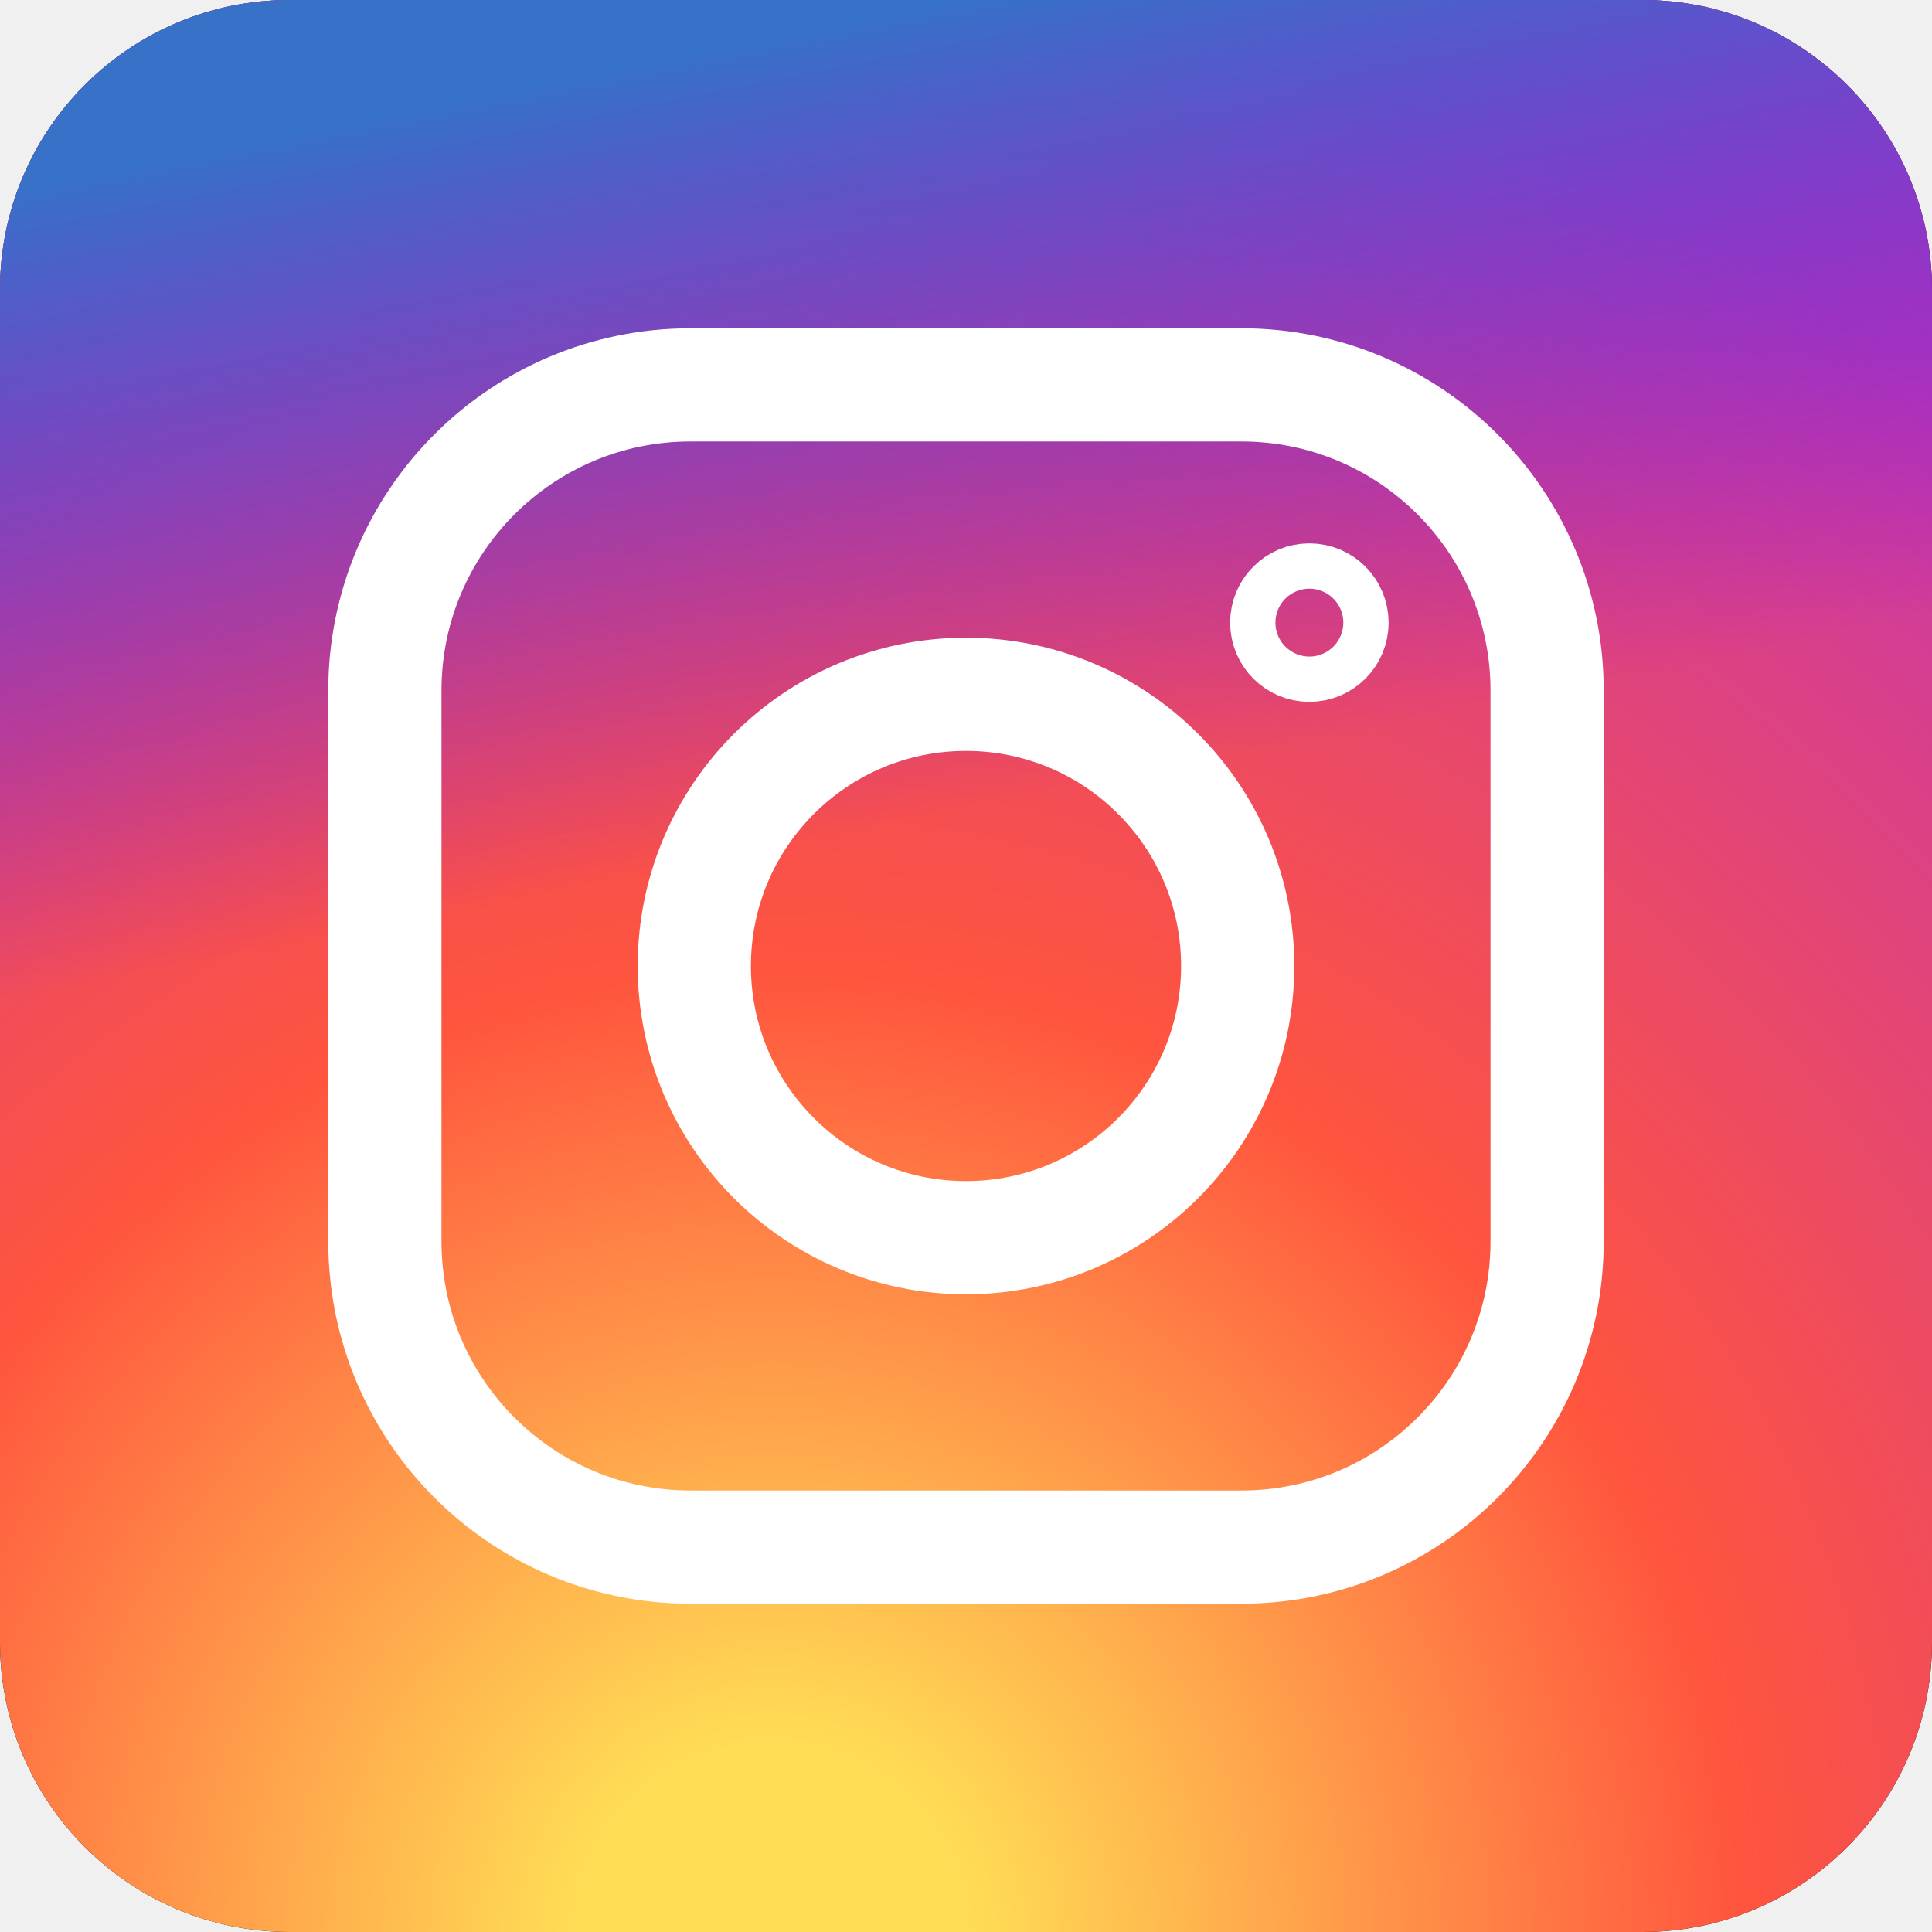
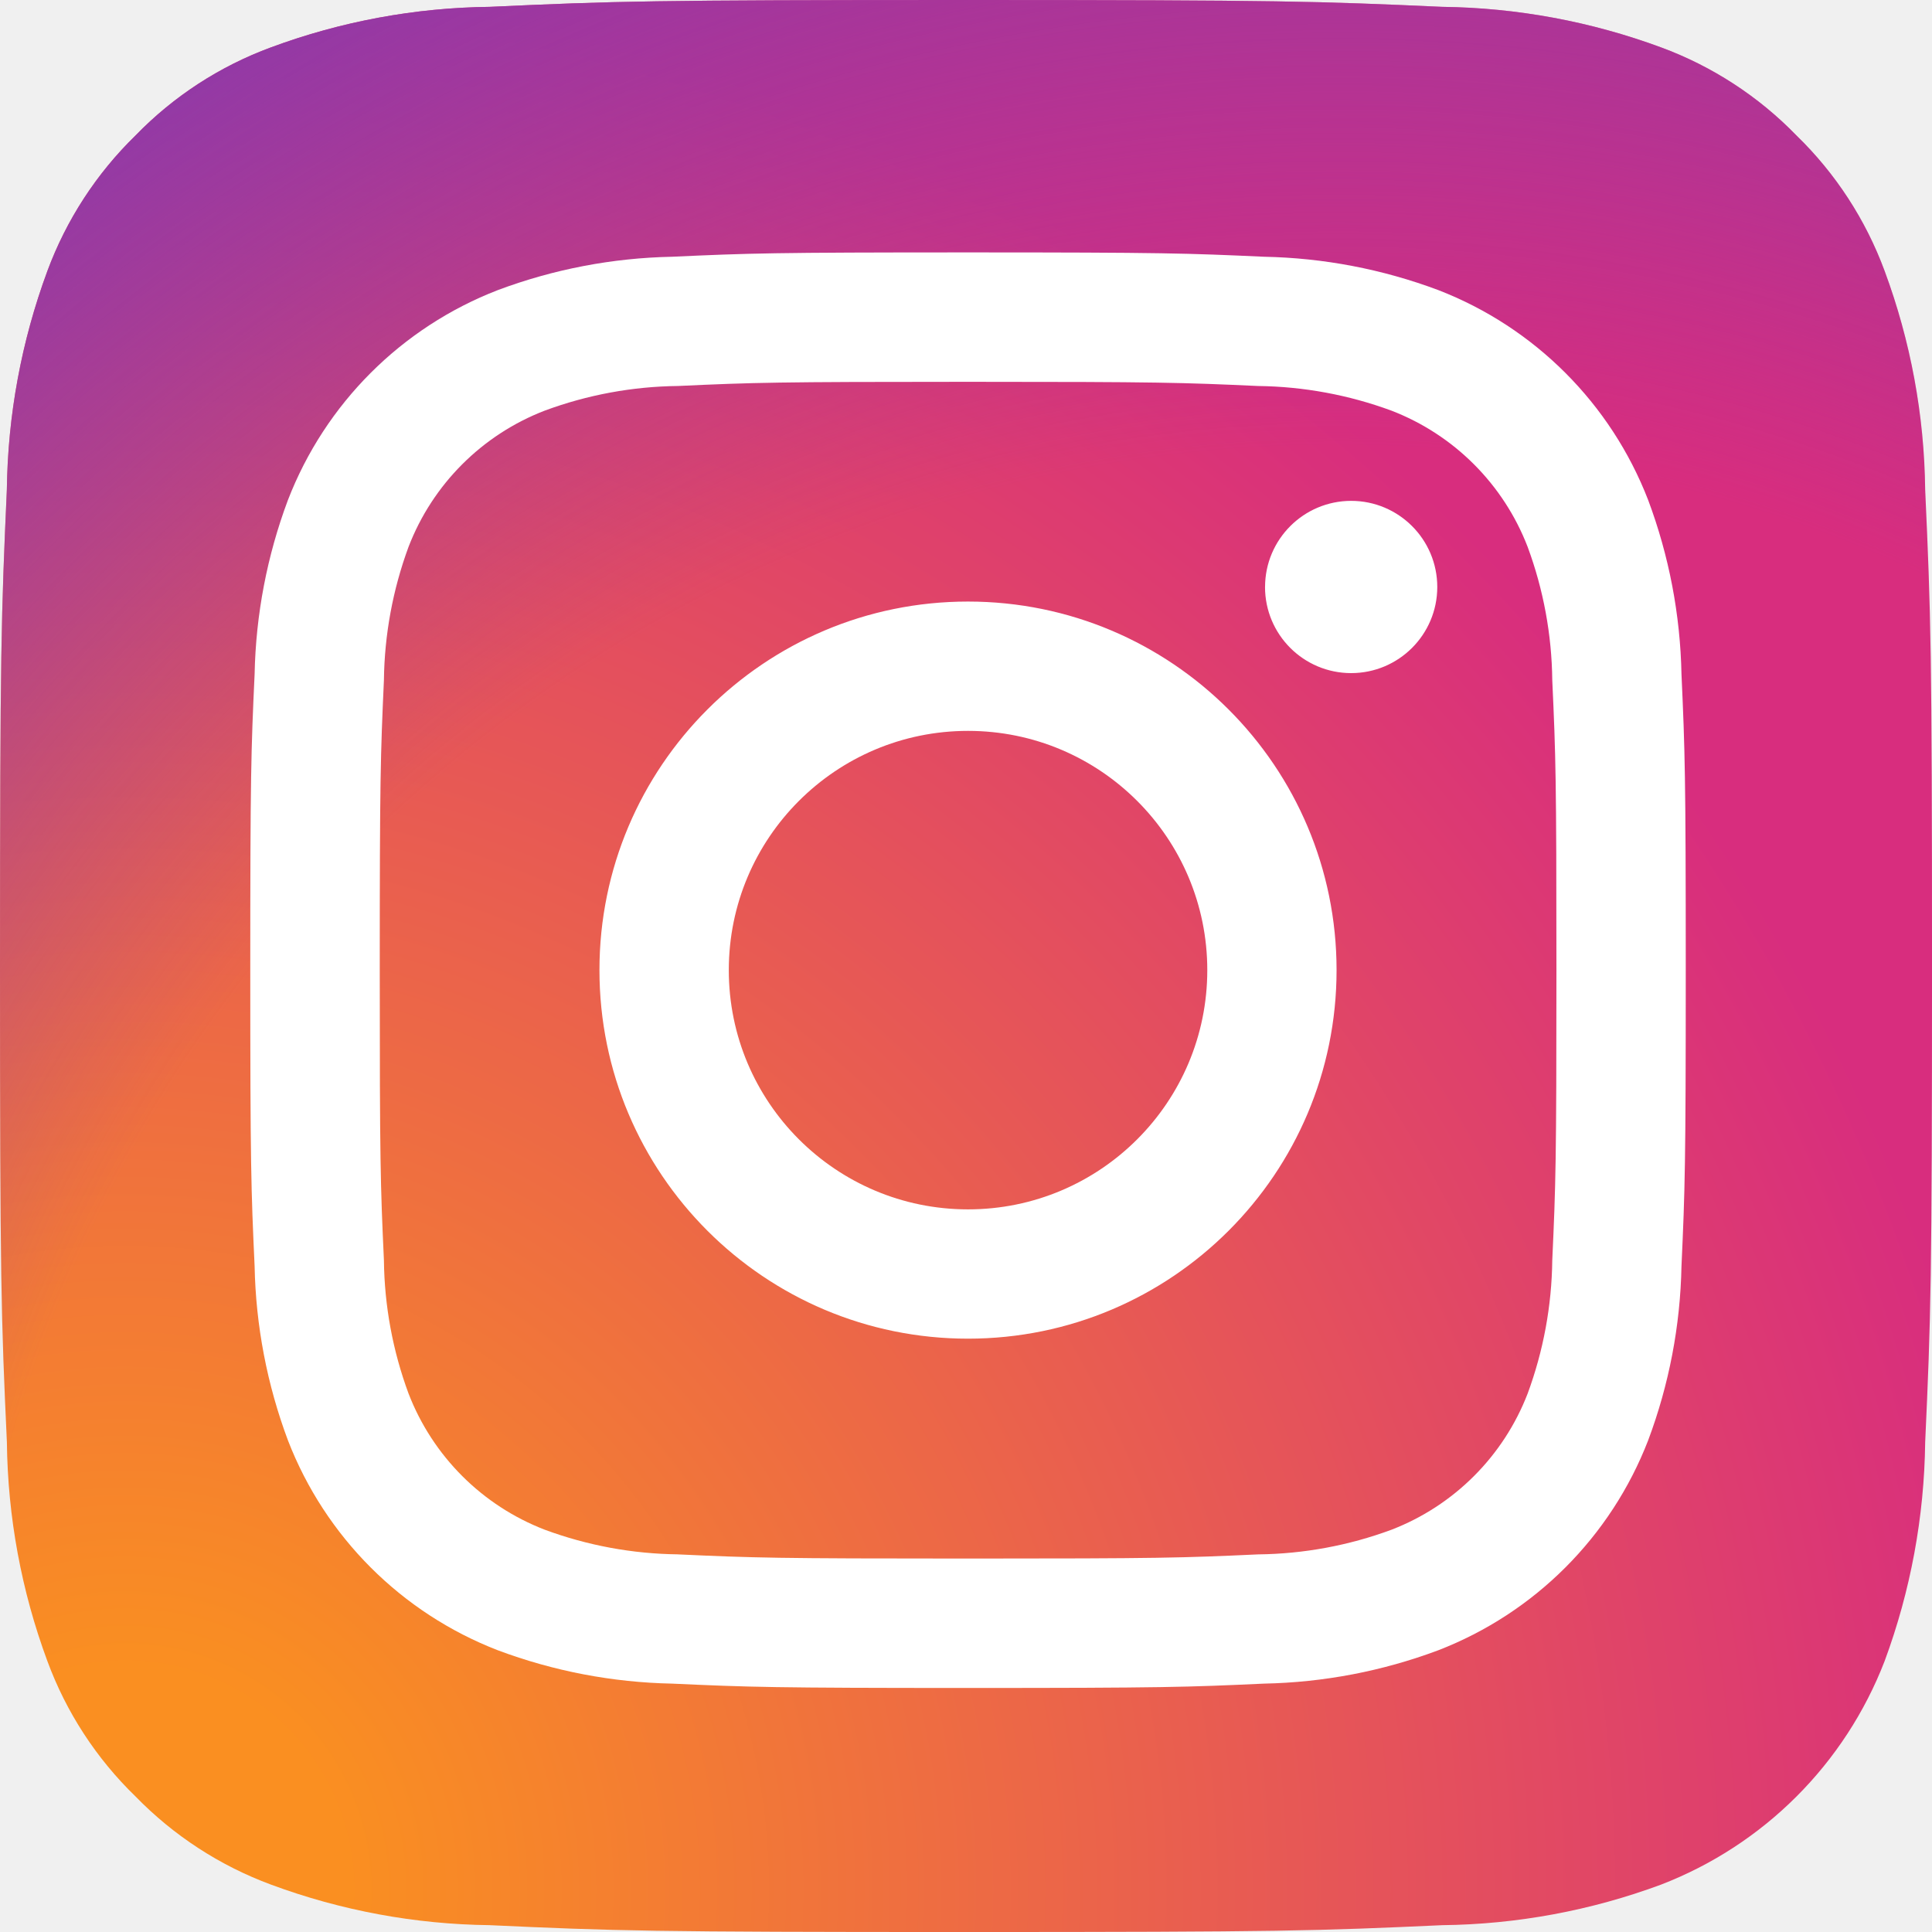
- <svg xmlns="http://www.w3.org/2000/svg" xmlns:xlink="http://www.w3.org/1999/xlink" viewBox="0 0 512 512">
-   <radialGradient id="a" cx=".4" cy="1" r="1">
-     <stop offset=".1" stop-color="#fd5" />
-     <stop offset=".5" stop-color="#ff543e" />
-     <stop offset="1" stop-color="#c837ab" />
-   </radialGradient>
-   <linearGradient id="b" x2=".2" y2="1">
-     <stop offset=".1" stop-color="#3771c8" />
-     <stop offset=".5" stop-color="#60f" stop-opacity="0" />
-   </linearGradient>
-   <rect id="c" height="512" rx="15%" width="512" />
-   <use fill="url(#a)" xlink:href="#c" />
-   <use fill="url(#b)" xlink:href="#c" />
-   <g fill="none" stroke="#fff" stroke-width="30">
-     <rect height="308" rx="81" width="308" x="102" y="102" />
-     <circle cx="256" cy="256" r="72" />
-     <circle cx="347" cy="165" r="6" />
-   </g>
+ <svg xmlns="http://www.w3.org/2000/svg" width="102" height="102" viewBox="0 0 102 102" id="instagram">
+   <defs>
+     <radialGradient id="a" cx="6.601" cy="99.766" r="129.502" gradientUnits="userSpaceOnUse">
+       <stop offset=".09" stop-color="#fa8f21" />
+       <stop offset=".78" stop-color="#d82d7e" />
+     </radialGradient>
+     <radialGradient id="b" cx="70.652" cy="96.49" r="113.963" gradientUnits="userSpaceOnUse">
+       <stop offset=".64" stop-color="#8c3aaa" stop-opacity="0" />
+       <stop offset="1" stop-color="#8c3aaa" />
+     </radialGradient>
+   </defs>
+   <path fill="url(#a)" d="M25.865,101.639A34.341,34.341,0,0,1,14.312,99.5a19.329,19.329,0,0,1-7.154-4.653A19.181,19.181,0,0,1,2.5,87.694,34.341,34.341,0,0,1,.364,76.142C.061,69.584,0,67.617,0,51s.067-18.577.361-25.14A34.534,34.534,0,0,1,2.5,14.312,19.4,19.4,0,0,1,7.154,7.154,19.206,19.206,0,0,1,14.309,2.5,34.341,34.341,0,0,1,25.862.361C32.422.061,34.392,0,51,0s18.577.067,25.14.361A34.534,34.534,0,0,1,87.691,2.5a19.254,19.254,0,0,1,7.154,4.653A19.267,19.267,0,0,1,99.5,14.309a34.341,34.341,0,0,1,2.14,11.553c.3,6.563.361,8.528.361,25.14s-.061,18.577-.361,25.14A34.5,34.5,0,0,1,99.5,87.694,20.6,20.6,0,0,1,87.691,99.5a34.342,34.342,0,0,1-11.553,2.14c-6.557.3-8.528.361-25.14.361s-18.577-.058-25.134-.361" />
+   <path fill="url(#b)" d="M25.865,101.639A34.341,34.341,0,0,1,14.312,99.5a19.329,19.329,0,0,1-7.154-4.653A19.181,19.181,0,0,1,2.5,87.694,34.341,34.341,0,0,1,.364,76.142C.061,69.584,0,67.617,0,51s.067-18.577.361-25.14A34.534,34.534,0,0,1,2.5,14.312,19.4,19.4,0,0,1,7.154,7.154,19.206,19.206,0,0,1,14.309,2.5,34.341,34.341,0,0,1,25.862.361C32.422.061,34.392,0,51,0s18.577.067,25.14.361A34.534,34.534,0,0,1,87.691,2.5a19.254,19.254,0,0,1,7.154,4.653A19.267,19.267,0,0,1,99.5,14.309a34.341,34.341,0,0,1,2.14,11.553c.3,6.563.361,8.528.361,25.14s-.061,18.577-.361,25.14A34.5,34.5,0,0,1,99.5,87.694,20.6,20.6,0,0,1,87.691,99.5a34.342,34.342,0,0,1-11.553,2.14c-6.557.3-8.528.361-25.14.361s-18.577-.058-25.134-.361" />
+   <path fill="#fff" d="M461.114,477.413a12.631,12.631,0,1,1,12.629,12.632,12.631,12.631,0,0,1-12.629-12.632m-6.829,0a19.458,19.458,0,1,0,19.458-19.458,19.457,19.457,0,0,0-19.458,19.458m35.139-20.229a4.547,4.547,0,1,0,4.549-4.545h0a4.549,4.549,0,0,0-4.547,4.545m-30.99,51.074a20.943,20.943,0,0,1-7.037-1.3,12.547,12.547,0,0,1-7.193-7.19,20.923,20.923,0,0,1-1.3-7.037c-.184-3.994-.22-5.194-.22-15.313s.04-11.316.22-15.314a21.082,21.082,0,0,1,1.3-7.037,12.54,12.54,0,0,1,7.193-7.193,20.924,20.924,0,0,1,7.037-1.3c3.994-.184,5.194-.22,15.309-.22s11.316.039,15.314.221a21.082,21.082,0,0,1,7.037,1.3,12.541,12.541,0,0,1,7.193,7.193,20.926,20.926,0,0,1,1.3,7.037c.184,4,.22,5.194.22,15.314s-.037,11.316-.22,15.314a21.023,21.023,0,0,1-1.3,7.037,12.547,12.547,0,0,1-7.193,7.19,20.925,20.925,0,0,1-7.037,1.3c-3.994.184-5.194.22-15.314.22s-11.316-.037-15.309-.22m-.314-68.509a27.786,27.786,0,0,0-9.2,1.76,19.373,19.373,0,0,0-11.083,11.083,27.794,27.794,0,0,0-1.76,9.2c-.187,4.04-.229,5.332-.229,15.623s.043,11.582.229,15.623a27.793,27.793,0,0,0,1.76,9.2,19.374,19.374,0,0,0,11.083,11.083,27.813,27.813,0,0,0,9.2,1.76c4.042.184,5.332.229,15.623.229s11.582-.043,15.623-.229a27.8,27.8,0,0,0,9.2-1.76,19.374,19.374,0,0,0,11.083-11.083,27.716,27.716,0,0,0,1.76-9.2c.184-4.043.226-5.332.226-15.623s-.043-11.582-.226-15.623a27.786,27.786,0,0,0-1.76-9.2,19.379,19.379,0,0,0-11.08-11.083,27.748,27.748,0,0,0-9.2-1.76c-4.041-.185-5.332-.229-15.621-.229s-11.583.043-15.626.229" transform="translate(-422.637 -426.196)" />
</svg>
